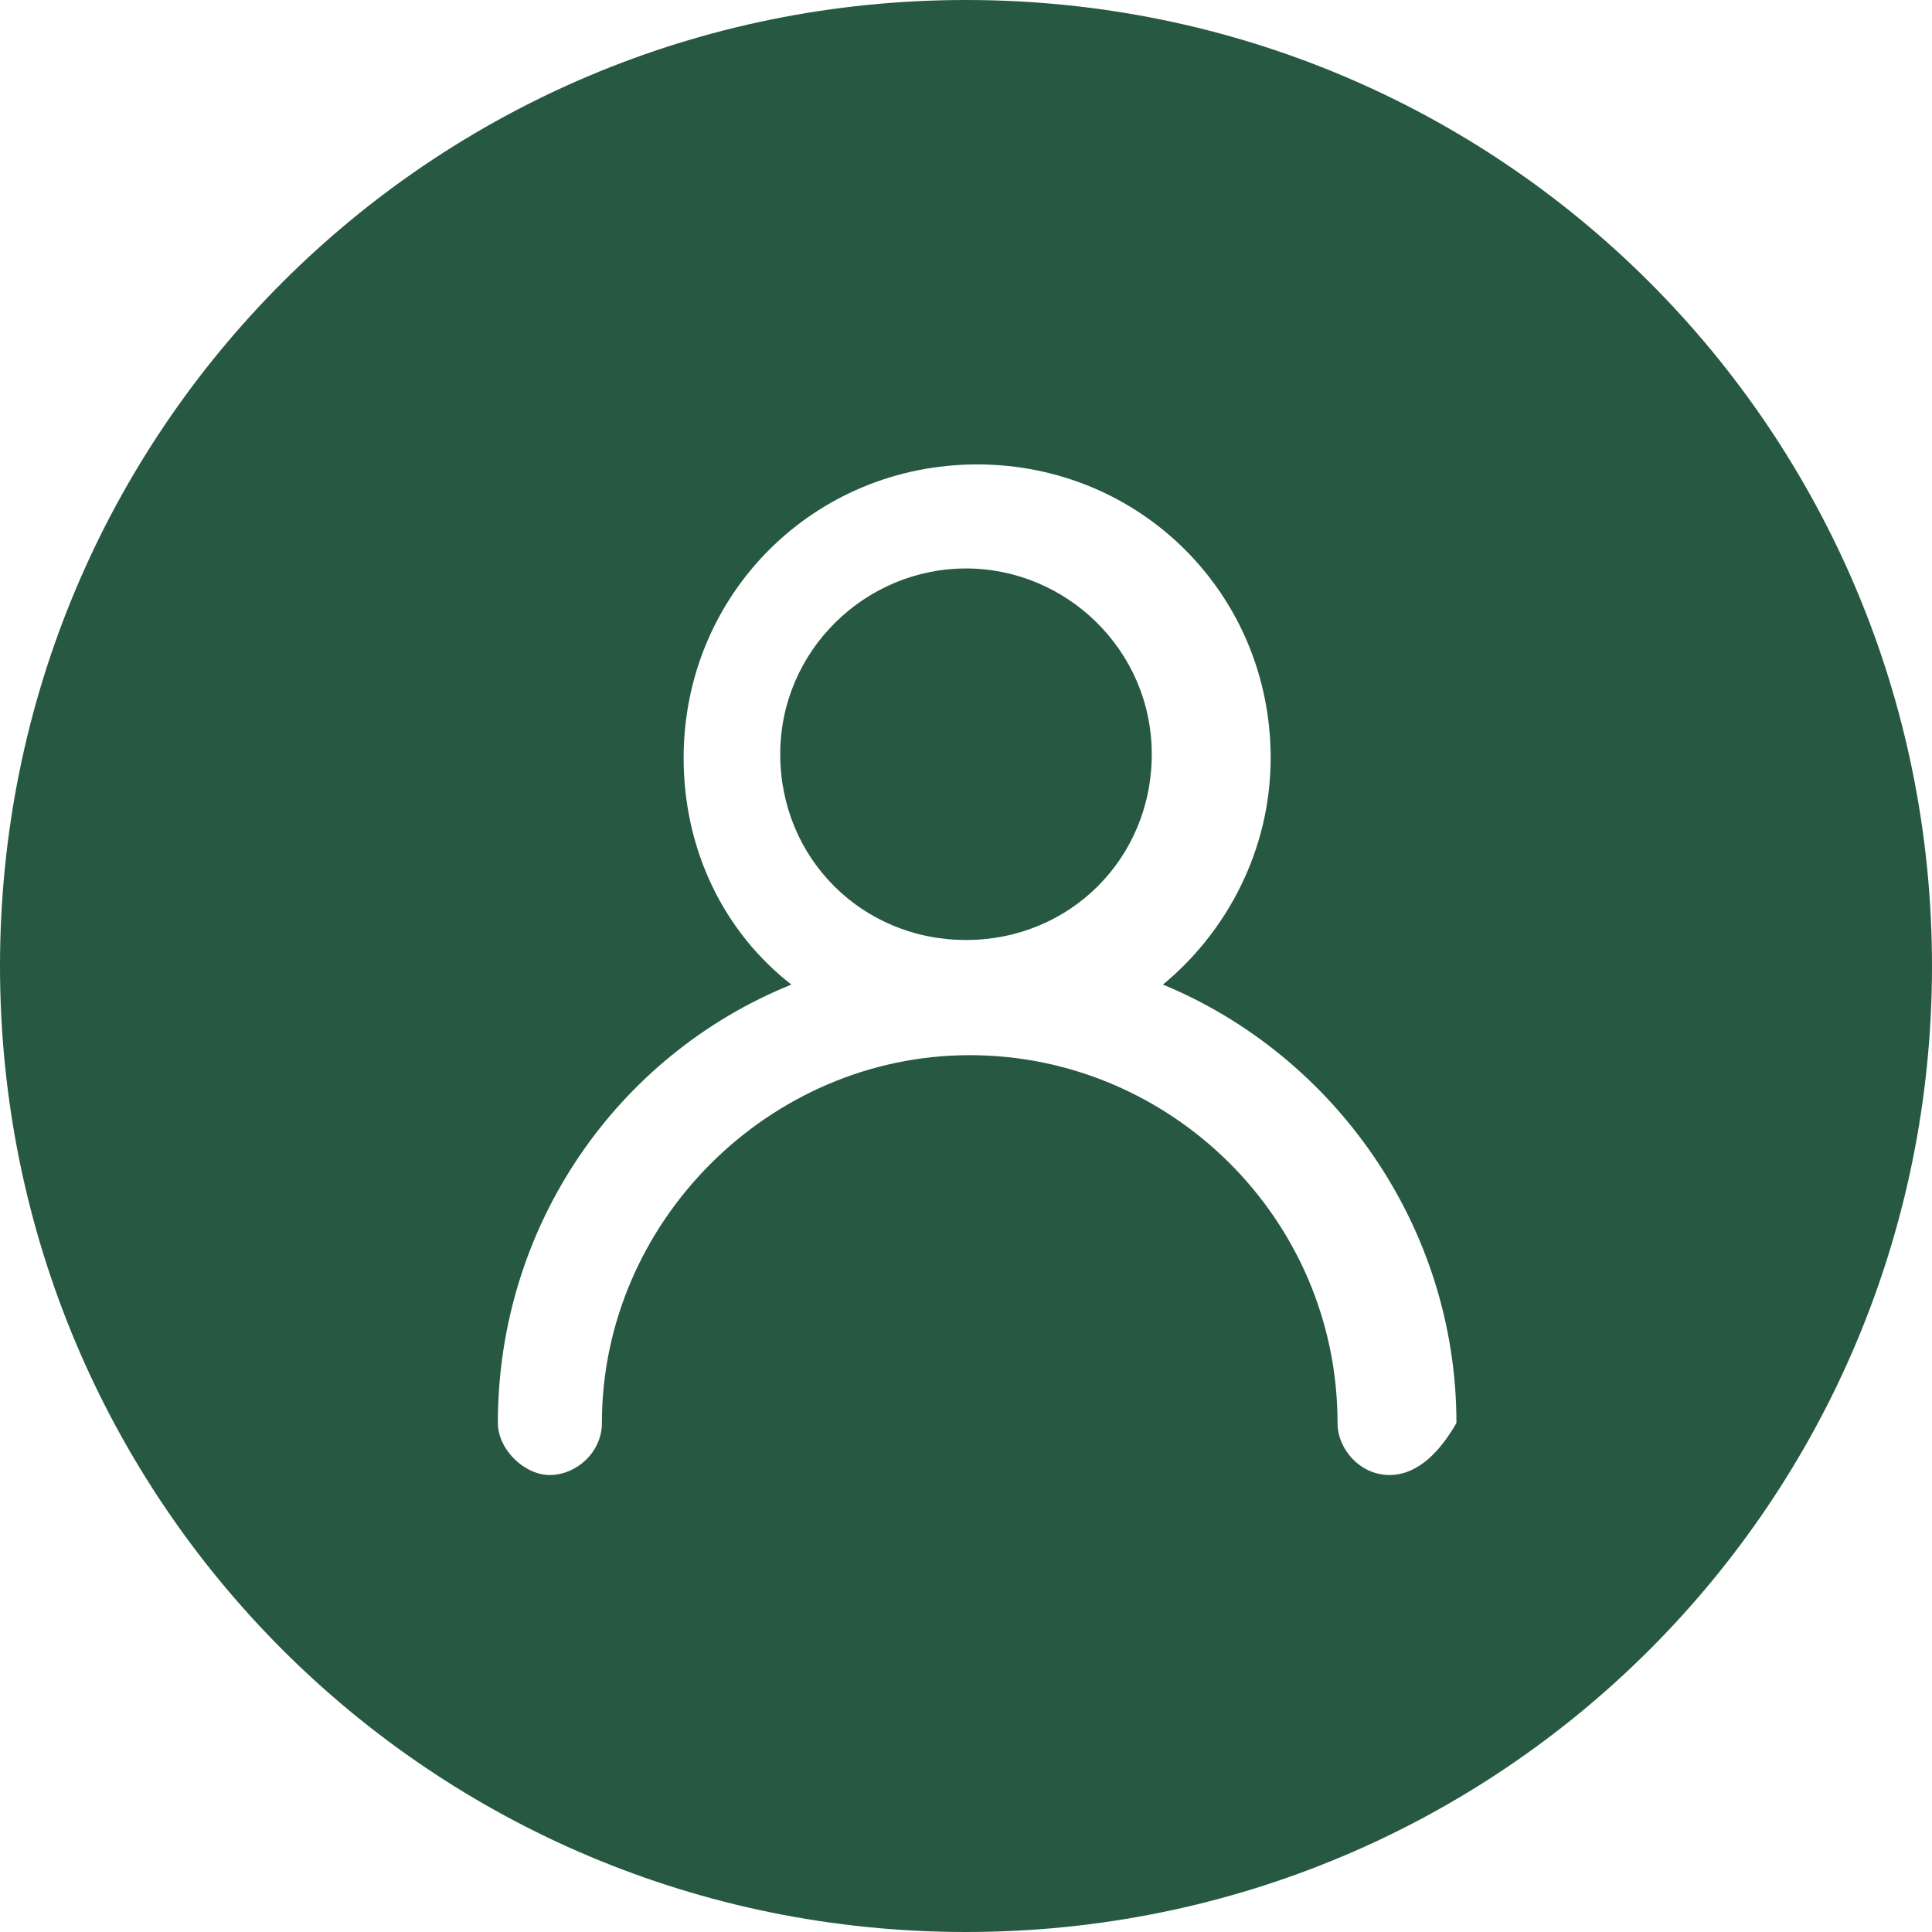
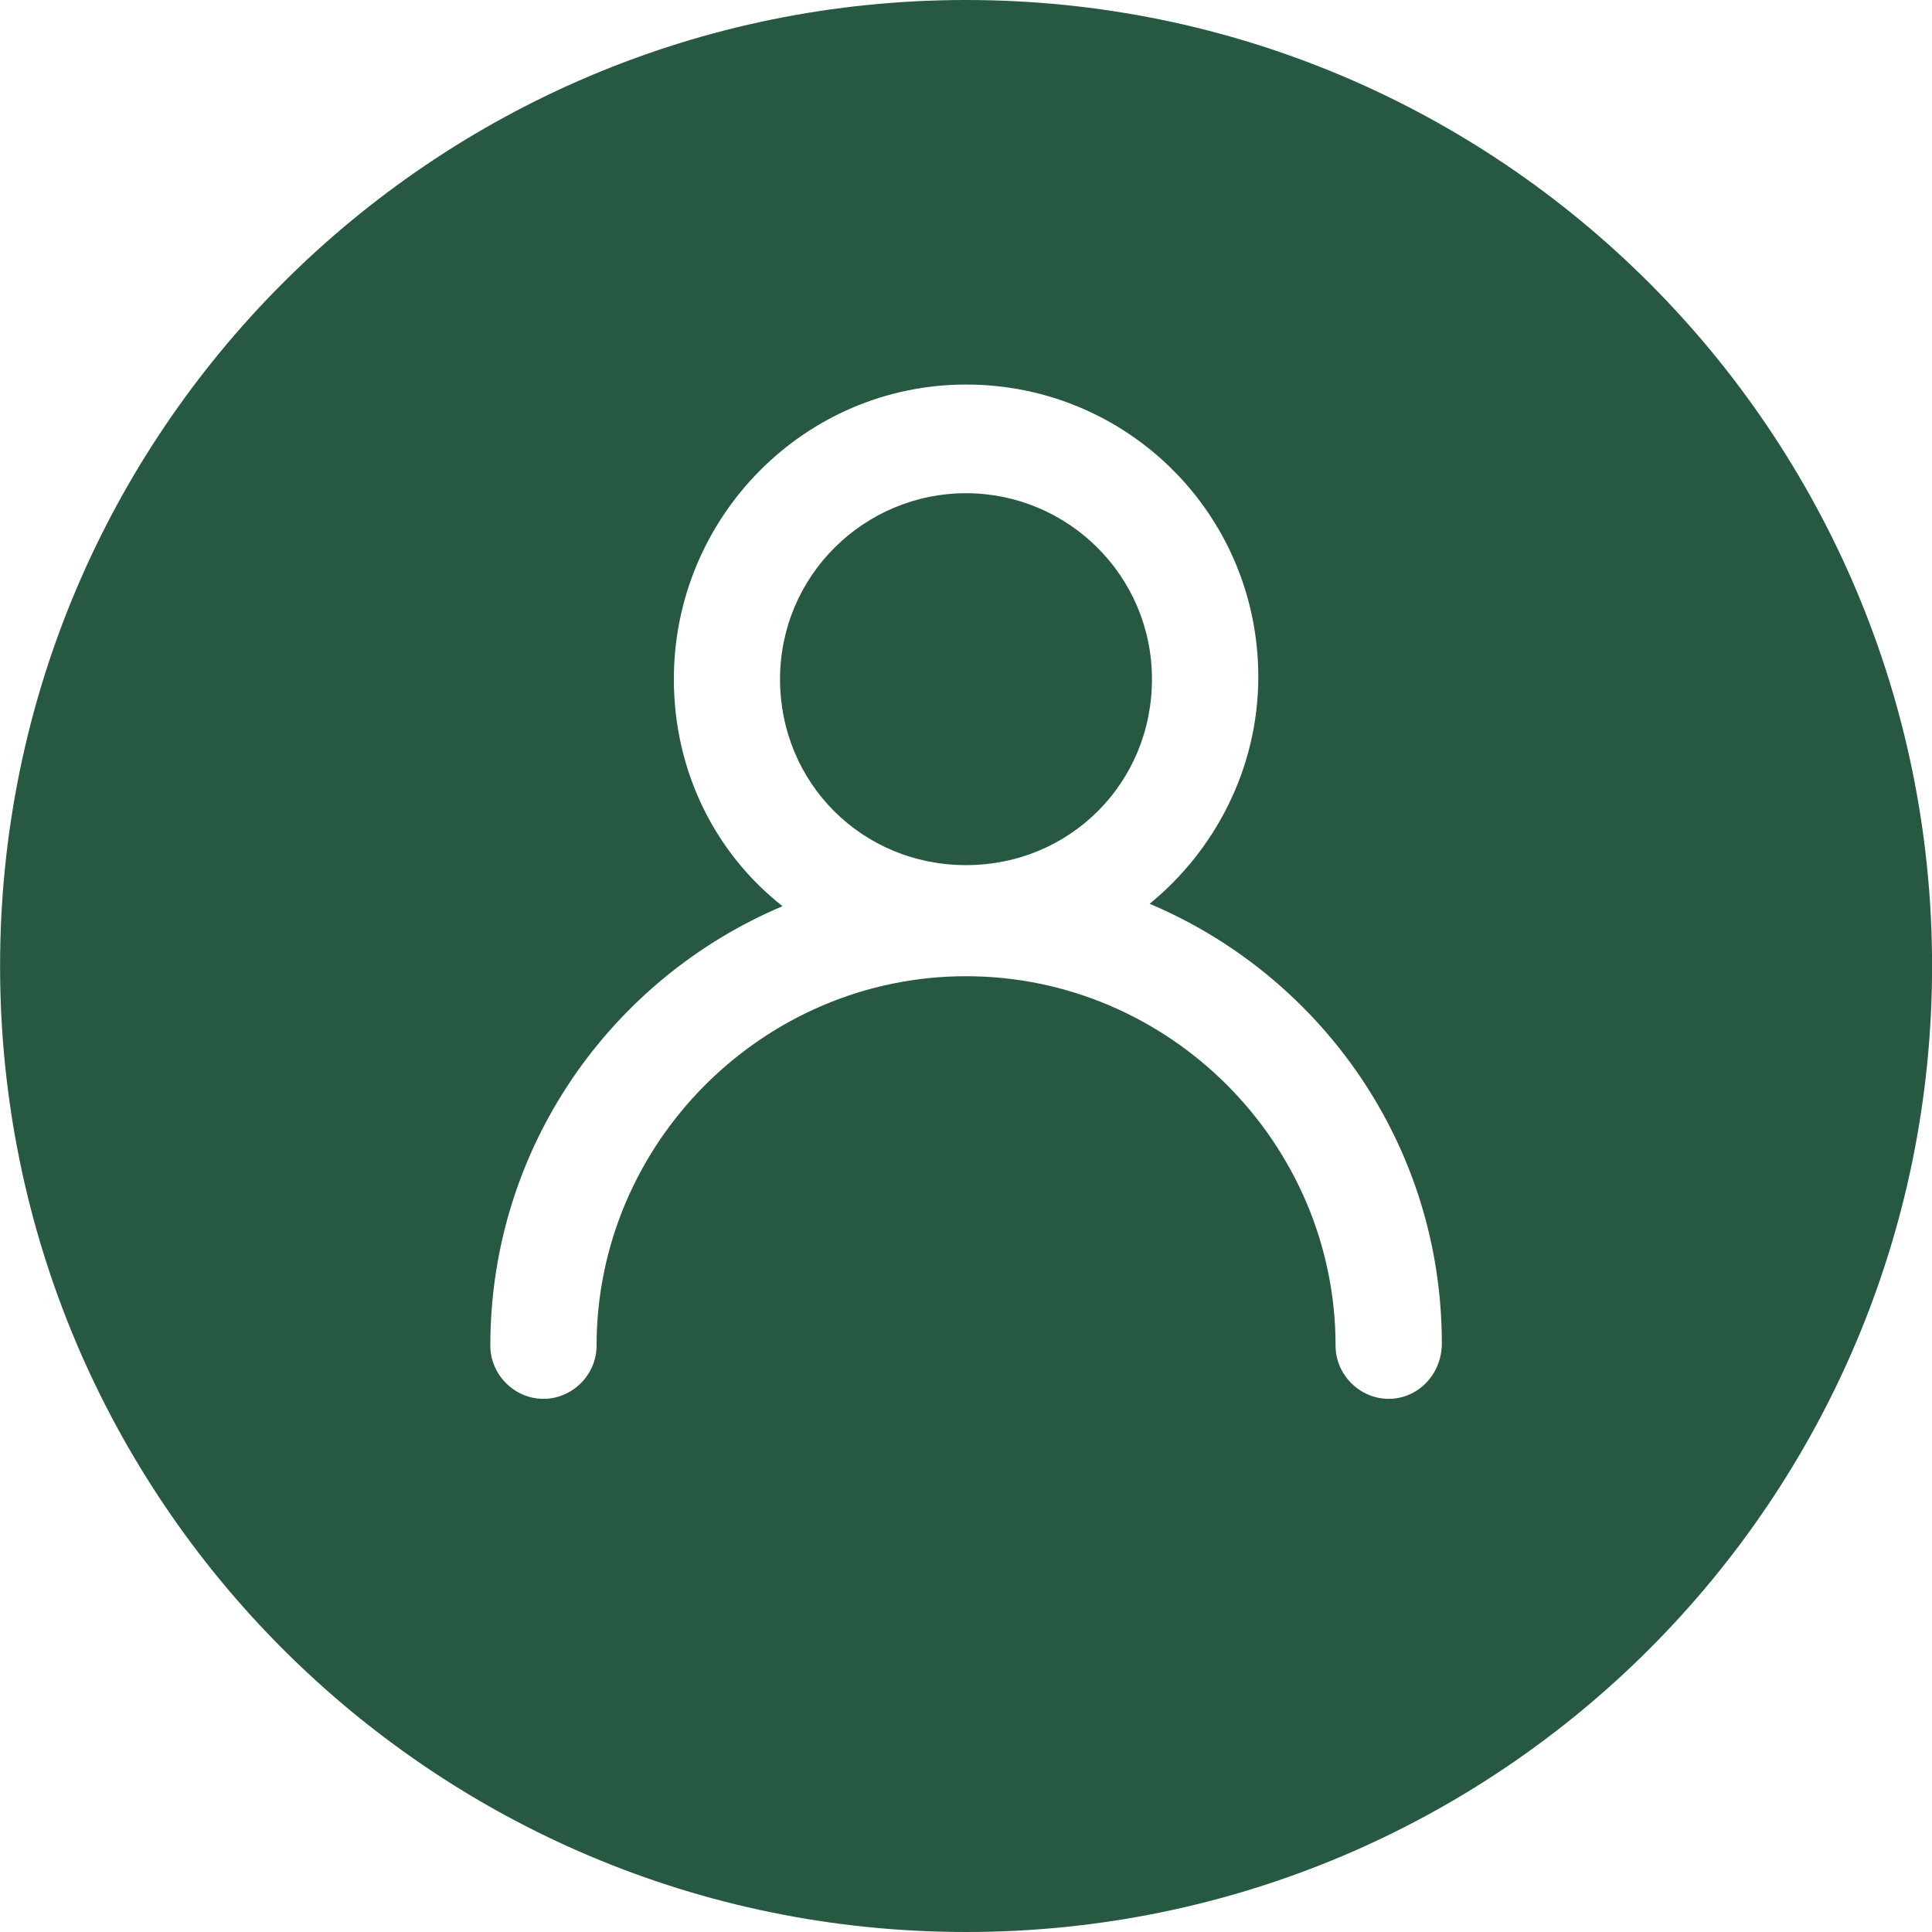
- <svg xmlns="http://www.w3.org/2000/svg" version="1.1" id="Layer_1" x="0px" y="0px" viewBox="0 0 52 52" style="enable-background:new 0 0 52 52;" xml:space="preserve">
-   <style type="text/css">
- 	.st0{fill:#275942;}
- </style>
-   <path class="st0" d="M26,15.3c-2.7,0-5,2.2-5,5s2.2,5,5,5s5-2.2,5-5S28.7,15.3,26,15.3z" />
-   <path class="st0" d="M26,0C11.6,0,0,11.6,0,26s11.6,26,26,26s26-11.6,26-26S40.4,0,26,0z M37.4,39.7c-0.8,0-1.4-0.7-1.4-1.4  c0-5.5-4.5-9.9-9.9-9.9s-9.9,4.5-9.9,9.9c0,0.8-0.7,1.4-1.4,1.4s-1.4-0.7-1.4-1.4c0-5.3,3.2-9.9,7.9-11.8c-1.8-1.4-2.9-3.6-2.9-6.1  c0-4.4,3.5-7.9,7.9-7.9s7.9,3.5,7.9,7.9c0,2.5-1.2,4.7-2.9,6.1c4.6,1.9,7.9,6.5,7.9,11.8C38.8,39,38.2,39.7,37.4,39.7z" />
+ <svg xmlns="http://www.w3.org/2000/svg" width="52" height="52" viewBox="0 0 52 52" fill="none">
+   <path d="M26 13.275C23.27 13.275 20.995 15.485 20.995 18.28C20.995 21.075 23.205 23.285 26 23.285C28.795 23.285 31.005 21.075 31.005 18.28C31.005 15.485 28.73 13.275 26 13.275Z" fill="#275942" />
+   <path d="M26.002 0C11.643 0 0.002 11.635 0.002 26C0.002 40.365 11.637 52 26.002 52C40.367 52 52.002 40.365 52.002 26C52.002 11.635 40.362 0 26.002 0ZM37.377 37.65C36.597 37.65 35.947 37 35.947 36.22C35.947 30.76 31.462 26.275 26.002 26.275C20.542 26.275 16.057 30.76 16.057 36.22C16.057 37 15.407 37.65 14.627 37.65C13.847 37.65 13.197 37 13.197 36.22C13.197 30.89 16.447 26.34 21.062 24.39C19.242 22.96 18.137 20.75 18.137 18.28C18.137 13.925 21.647 10.35 26.002 10.35C30.357 10.35 33.867 13.86 33.867 18.215C33.867 20.685 32.697 22.895 30.942 24.325C35.557 26.275 38.807 30.825 38.807 36.155C38.807 37 38.157 37.65 37.377 37.65Z" fill="#275942" />
</svg>
